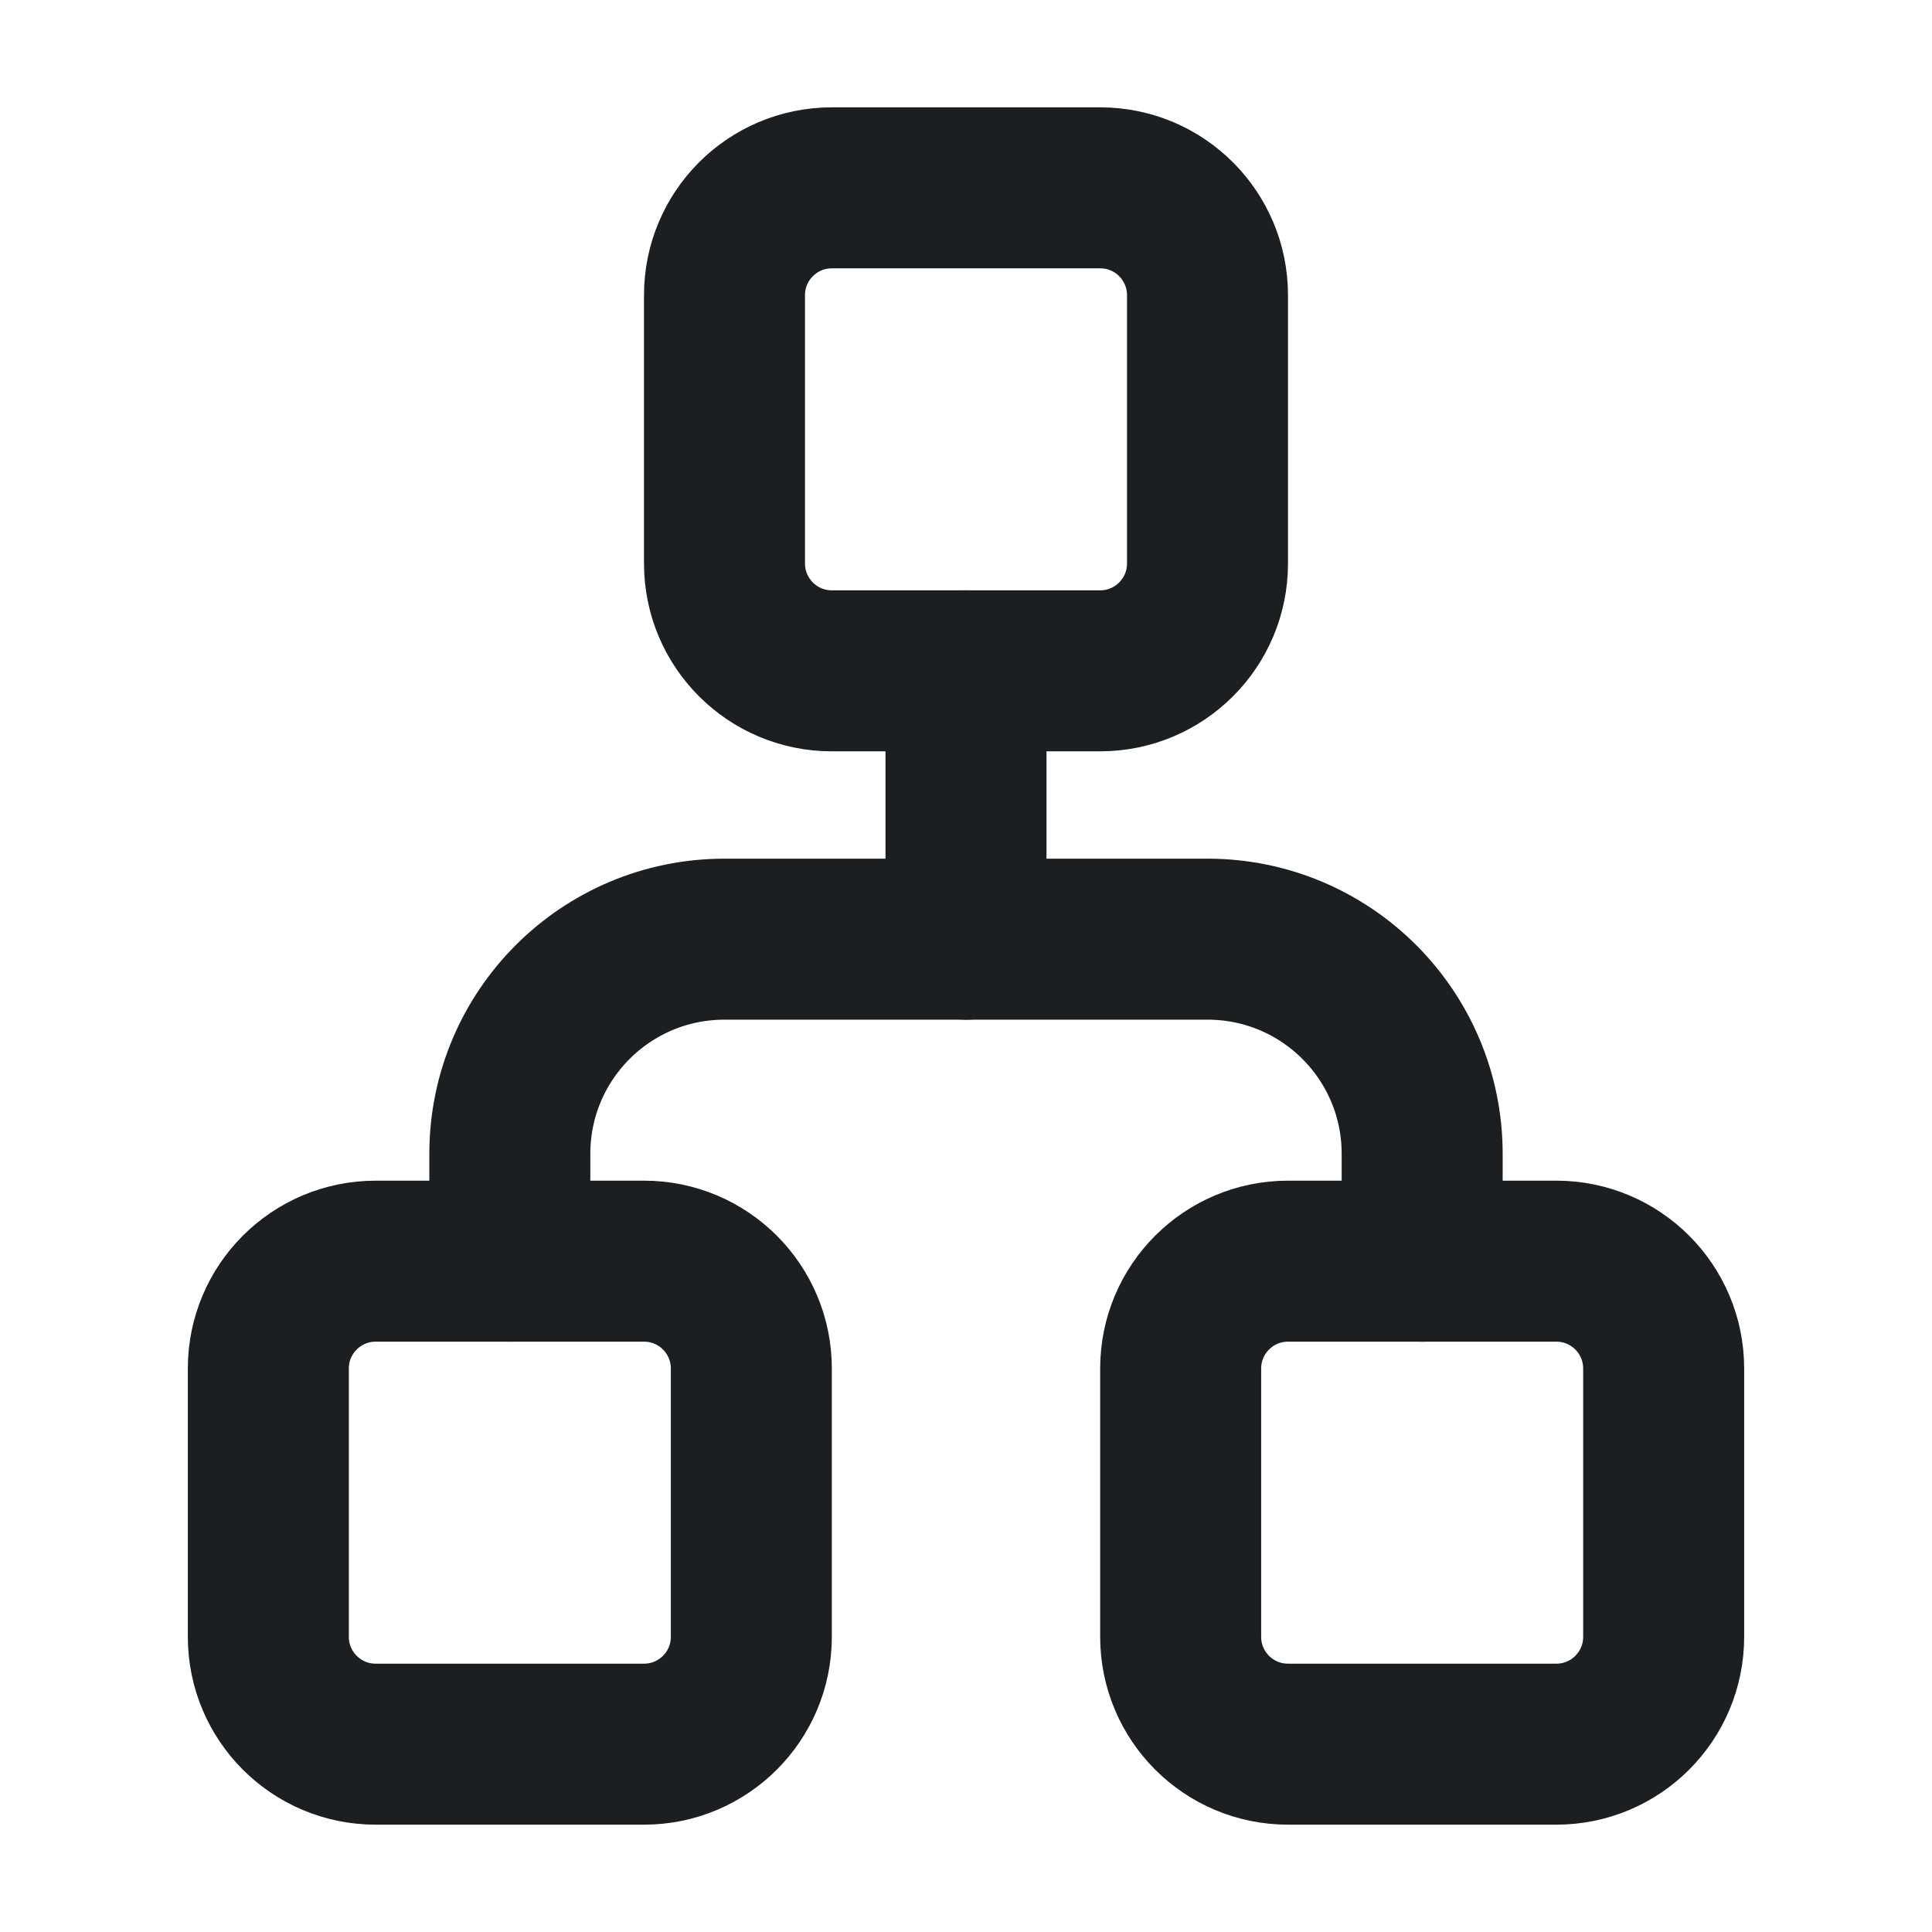
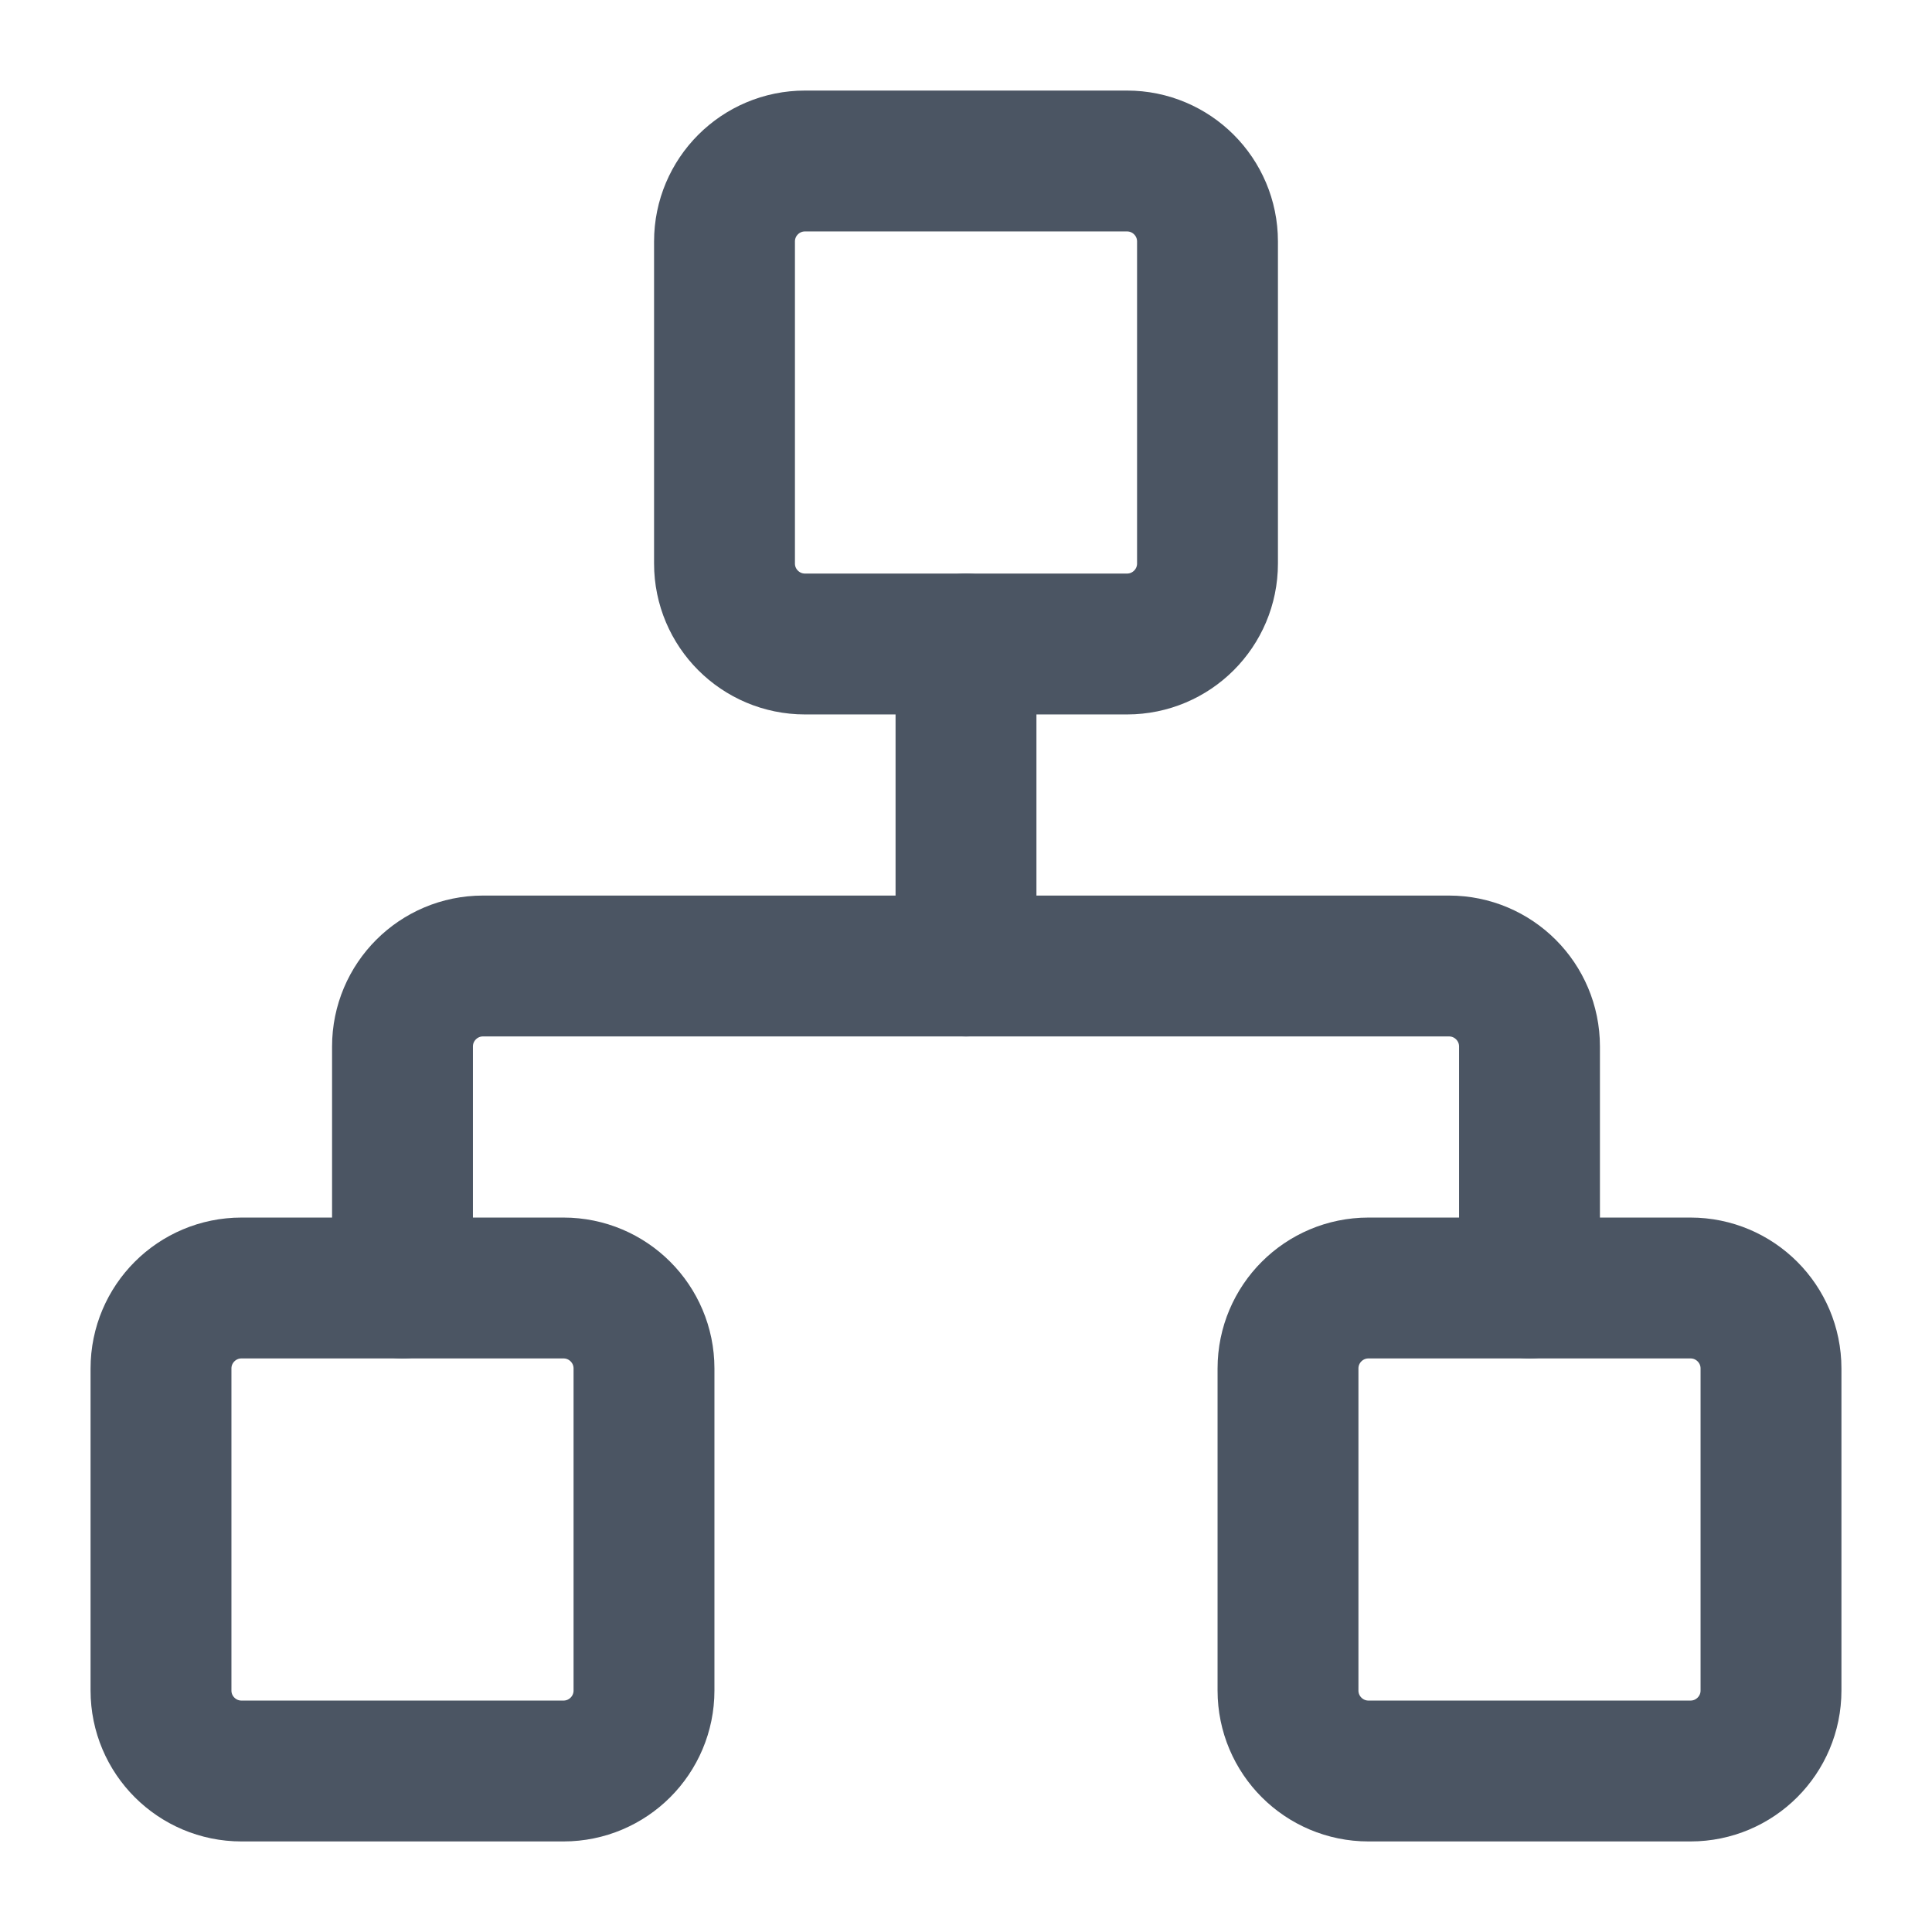
- <svg xmlns="http://www.w3.org/2000/svg" x="0px" y="0px" width="18px" height="18px" viewBox="0 0 18 18">
-   <path d="M13.25,11.75v-1c0-1.105-.895-2-2-2h-2.25s-2.25,0-2.25,0c-1.105,0-2,.895-2,2v1" fill="none" stroke="#1c1f21" stroke-linecap="round" stroke-linejoin="round" stroke-width="1.5" data-color="color-2" />
-   <line x1="9" y1="6.25" x2="9" y2="8.75" fill="none" stroke="#1c1f21" stroke-linecap="round" stroke-linejoin="round" stroke-width="1.5" data-color="color-2" />
-   <rect x="6.75" y="1.75" width="4.5" height="4.5" rx="1" ry="1" fill="none" stroke="#1c1f21" stroke-linecap="round" stroke-linejoin="round" stroke-width="1.5" />
-   <rect x="2.5" y="11.75" width="4.5" height="4.5" rx="1" ry="1" fill="none" stroke="#1c1f21" stroke-linecap="round" stroke-linejoin="round" stroke-width="1.5" />
-   <rect x="11" y="11.75" width="4.5" height="4.5" rx="1" ry="1" fill="none" stroke="#1c1f21" stroke-linecap="round" stroke-linejoin="round" stroke-width="1.5" />
+ <svg xmlns="http://www.w3.org/2000/svg" width="24" height="24" viewBox="0 0 24 24" fill="none" stroke="#4b5563" stroke-width="1.75" stroke-linecap="round" stroke-linejoin="round">
+   <rect x="16" y="16" width="6" height="6" rx="1" />
+   <rect x="2" y="16" width="6" height="6" rx="1" />
+   <rect x="9" y="2" width="6" height="6" rx="1" />
+   <path d="M5 16v-3a1 1 0 0 1 1-1h12a1 1 0 0 1 1 1v3" />
+   <path d="M12 12V8" />
</svg>
